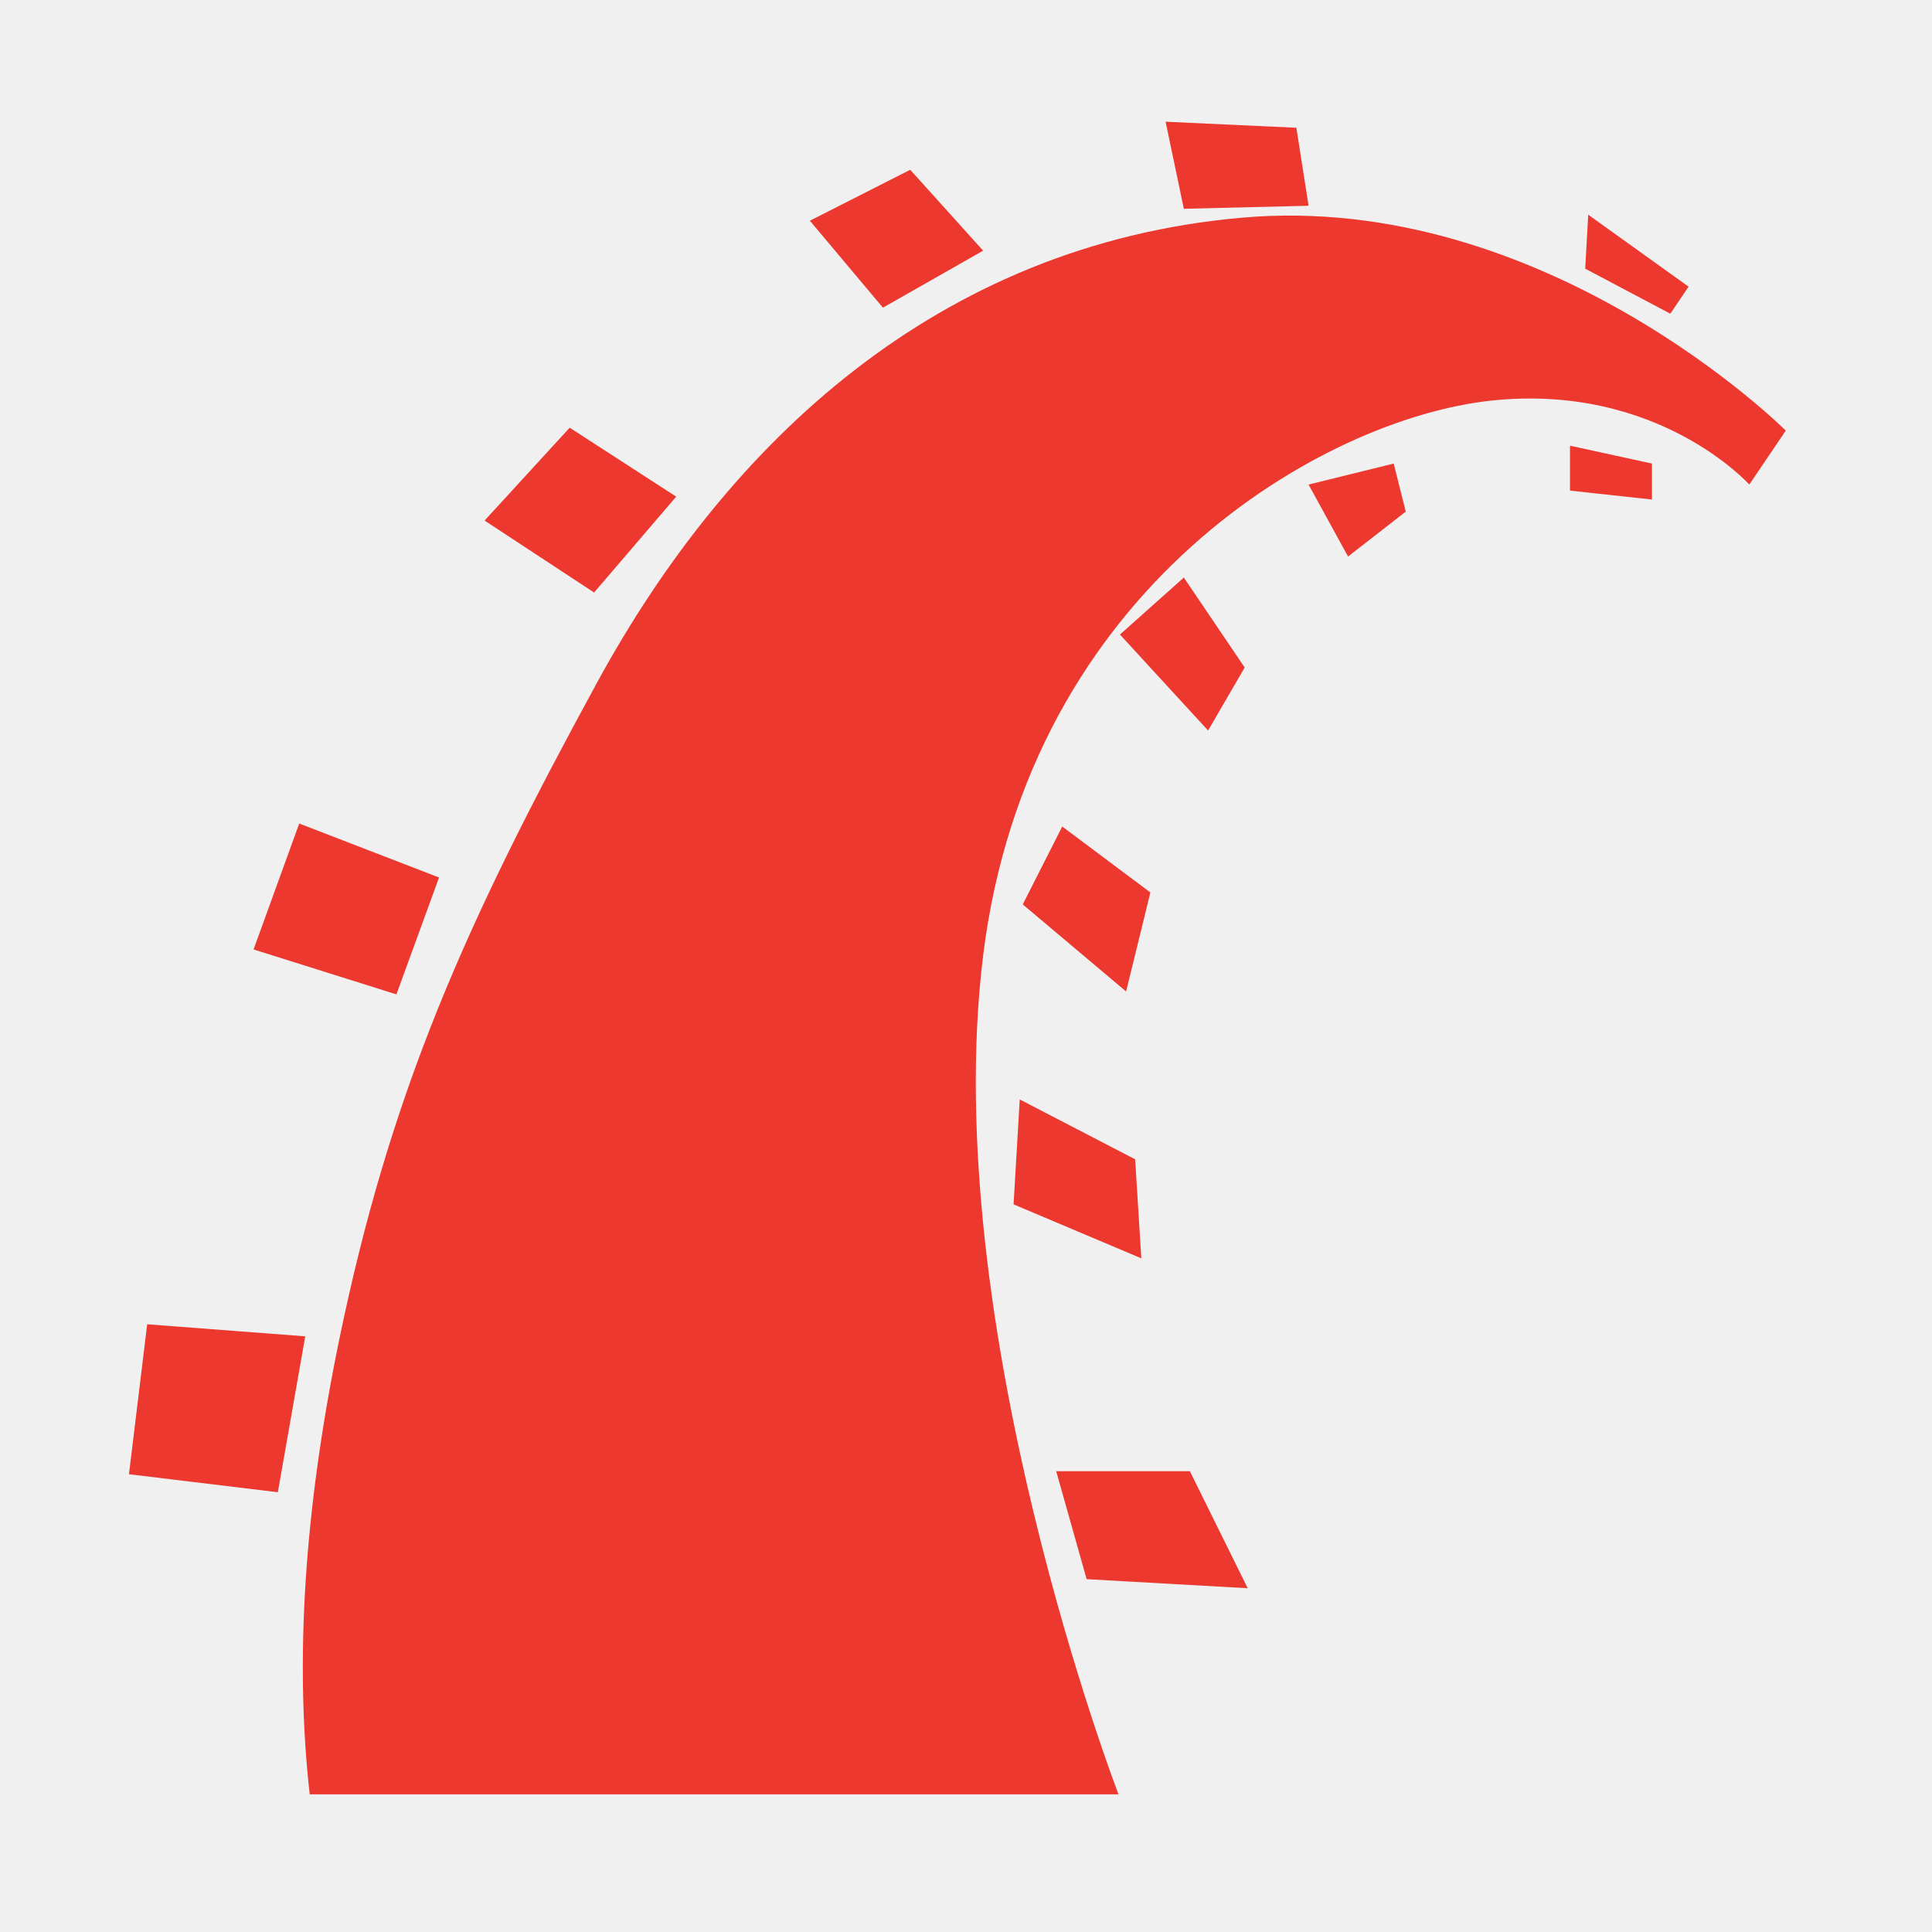
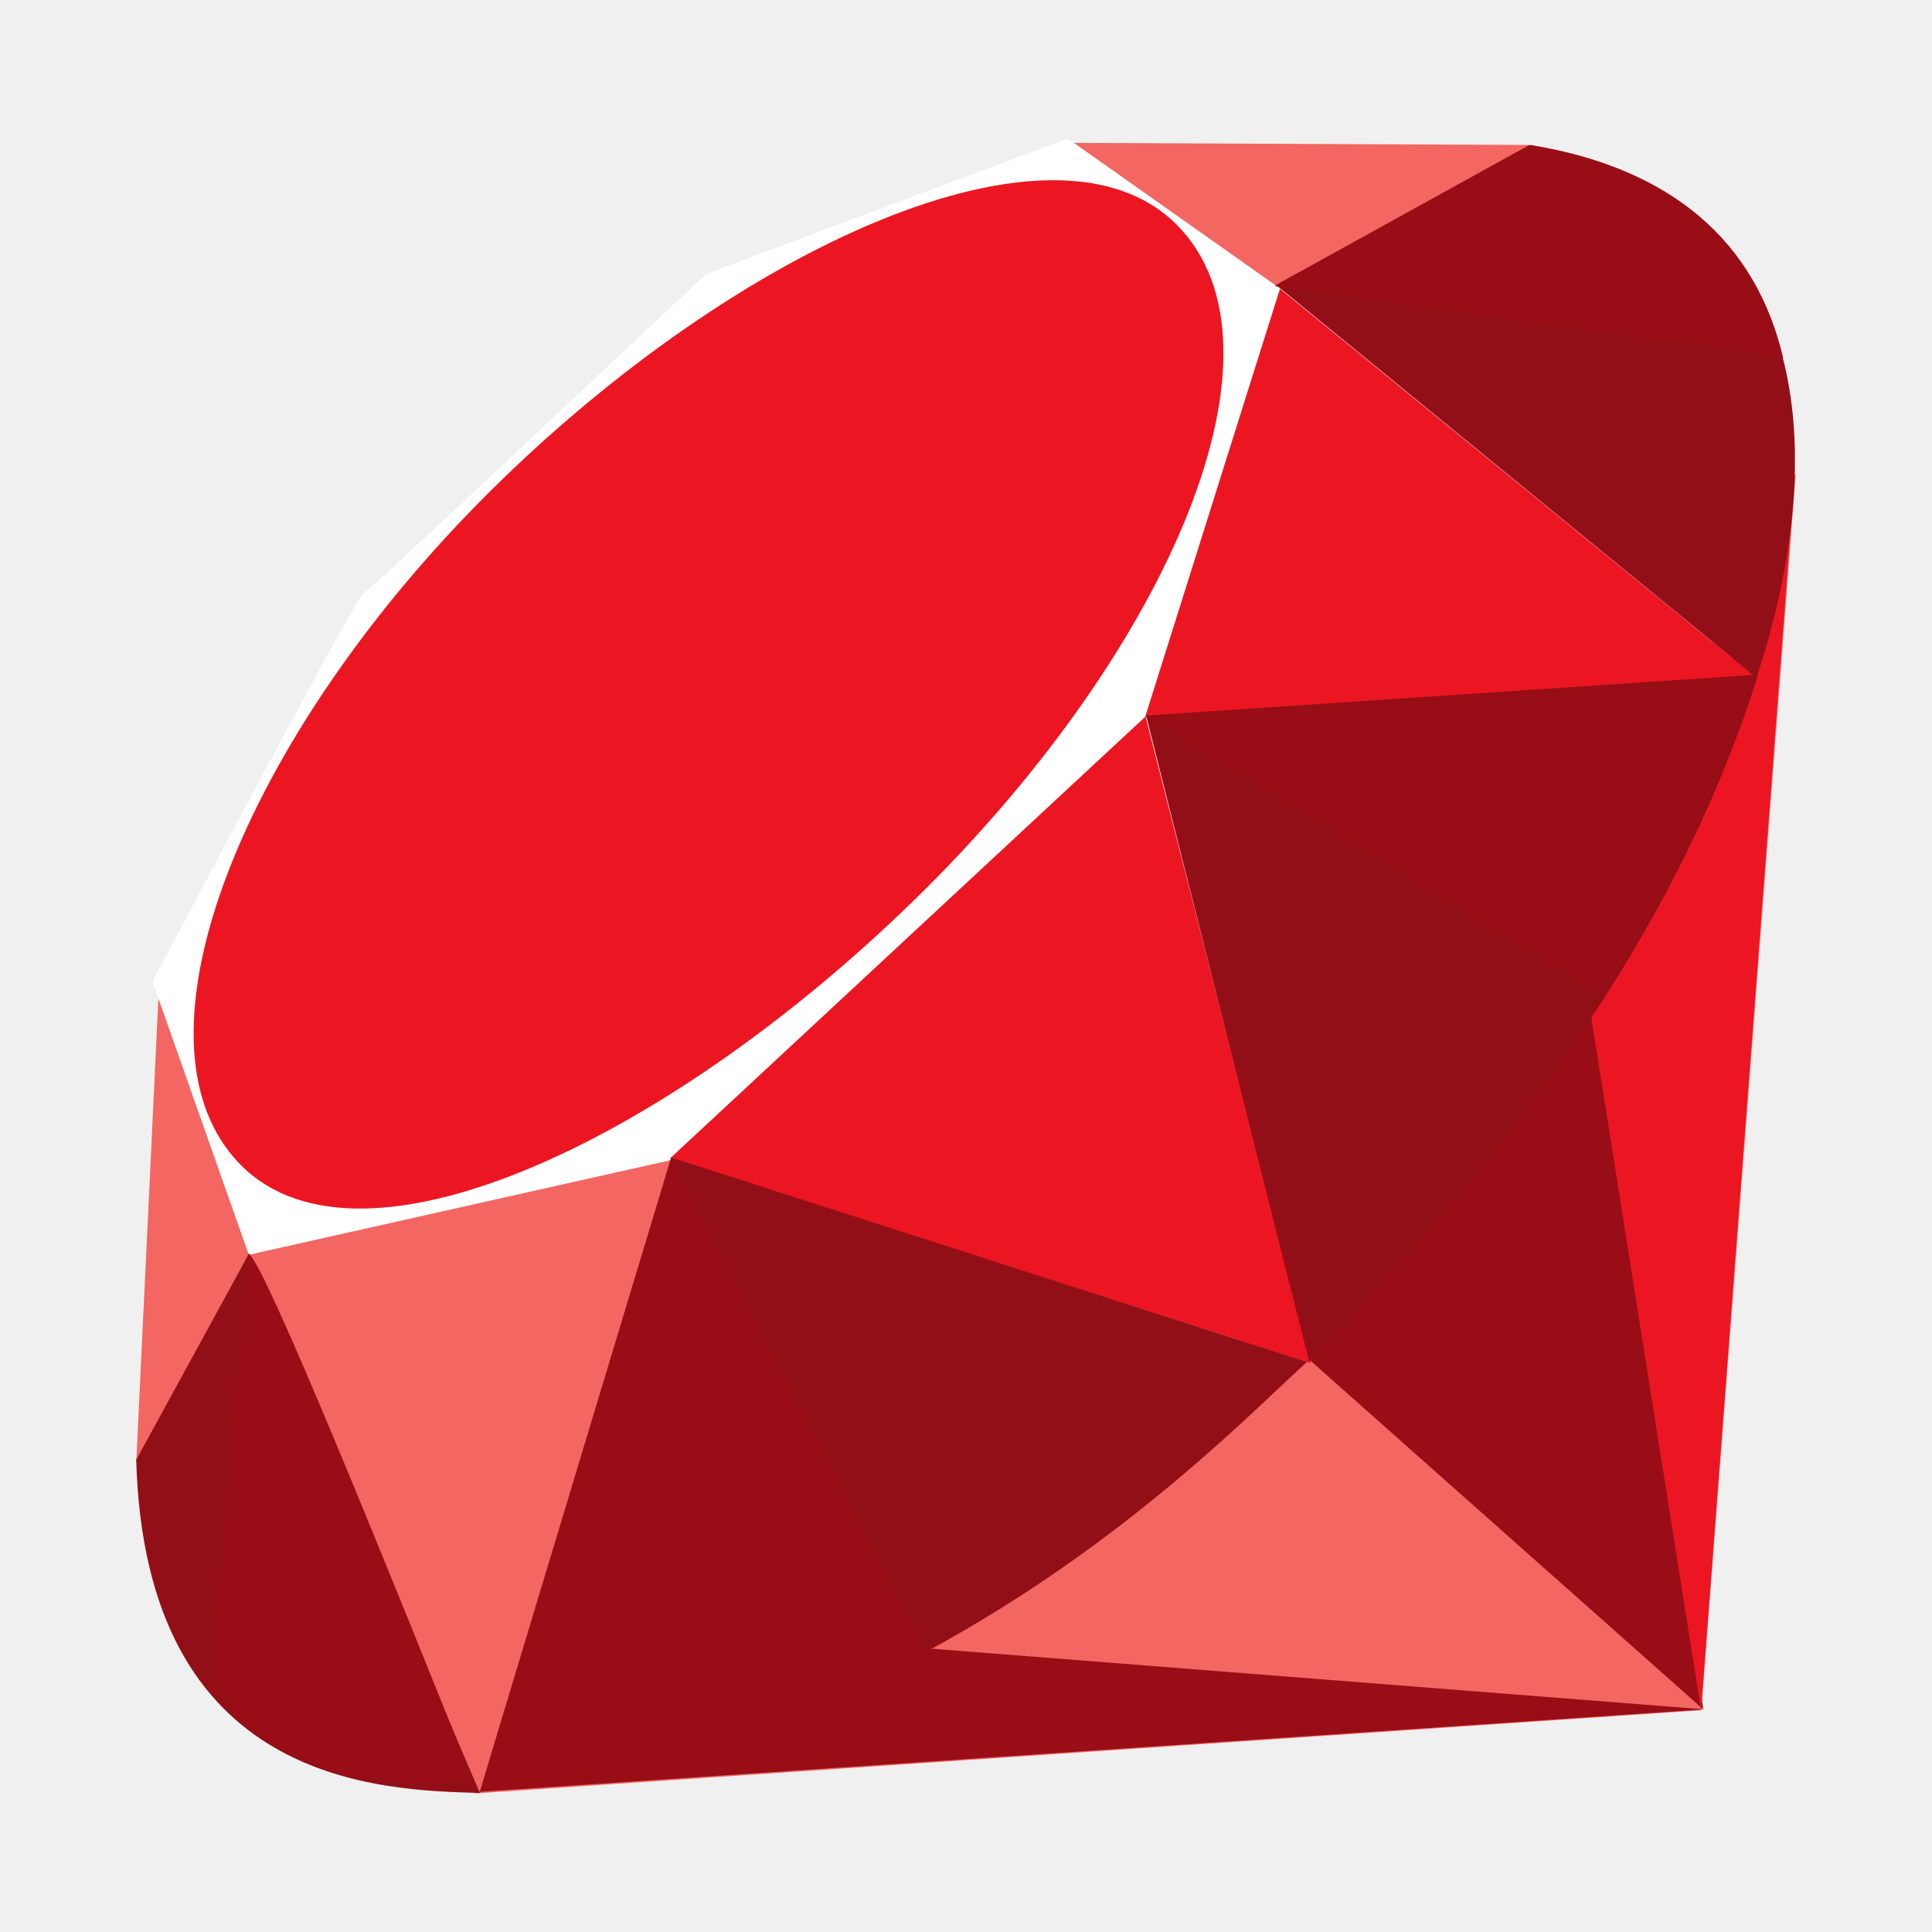
- <svg xmlns="http://www.w3.org/2000/svg" width="16" height="16" viewBox="0 0 16 16">
-   <path fill="#EC382F" d="M1.565,13.86 C1.44,12.755 1.52,11.507 1.805,10.116 C2.233,8.03 2.862,6.639 3.945,4.652 C5.028,2.666 6.765,1.026 9.282,0.803 C11.8,0.579 13.789,2.566 13.789,2.566 L13.487,3.013 C13.487,3.013 12.732,2.169 11.347,2.318 C9.962,2.467 7.52,3.858 7.142,6.913 C6.765,9.967 8.263,13.86 8.263,13.86 L1.565,13.86 Z M0.219,9.967 L1.528,10.067 L1.301,11.358 L0.068,11.209 L0.219,9.967 Z M2.283,7.235 L1.1,6.863 L1.478,5.82 L2.636,6.267 L2.283,7.235 Z M3.92,3.907 L3.013,3.311 L3.718,2.542 L4.6,3.113 L3.92,3.907 Z M5.707,0.828 L6.538,0.406 L7.142,1.076 L6.312,1.548 L5.707,0.828 Z M8.653,0.008 L9.736,0.058 L9.837,0.704 L8.804,0.729 L8.653,0.008 Z M12.153,0.778 L12.984,1.374 L12.833,1.598 L12.128,1.225 L12.153,0.778 Z M12.002,2.691 L12.681,2.839 L12.681,3.137 L12.002,3.063 L12.002,2.691 Z M9.837,3.013 L10.542,2.839 L10.642,3.237 L10.164,3.609 L9.837,3.013 Z M8.804,3.783 L9.308,4.528 L9.005,5.05 L8.275,4.255 L8.804,3.783 Z M7.797,5.845 L8.527,6.391 L8.326,7.211 L7.47,6.49 L7.797,5.845 Z M7.445,8.105 L8.401,8.601 L8.452,9.421 L7.394,8.974 L7.445,8.105 Z M7.747,11.184 L8.854,11.184 L9.333,12.153 L7.999,12.078 L7.747,11.184 Z" transform="translate(1 1)" />
+ <svg xmlns="http://www.w3.org/2000/svg" width="100%" height="100%" viewBox="0 0 800 800" version="1.1" xml:space="preserve" style="fill-rule:evenodd;clip-rule:evenodd;stroke-linejoin:round;stroke-miterlimit:2;">
+   <g transform="matrix(3.46837,0,0,3.46837,56.4056,57.3594)">
+     <path id="polygon3282" d="M153.5,130.41L40.38,197.58L186.849,187.641L198.13,39.95L153.5,130.41Z" style="fill:rgb(243,102,98);" />
+     <path id="polygon3293" d="M187.089,187.54L174.5,100.65L140.209,145.93L187.089,187.54Z" style="fill:rgb(153,14,22);" />
+     <g id="polygon32931" transform="matrix(1,0,0,1,17.5142,-42.7268)">
+       <path d="M169.305,230.321L180.143,87.521L155.991,146.315L169.305,230.321Z" style="fill:rgb(236,22,34);" />
+     </g>
+     <path id="polygon3304" d="M187.259,187.54L95.03,180.3L40.87,197.391L187.259,187.54Z" style="fill:rgb(153,14,22);" />
+     <path id="polygon3319" d="M41,197.41L64.04,121.93L13.34,132.771L41,197.41Z" style="fill:rgb(243,102,98);" />
+     <path id="polygon3334" d="M140.2,146.18L119,63.14L58.33,120.01L140.2,146.18Z" style="fill:rgb(236,22,34);" />
+     <path id="polygon3349" d="M193.32,64.31L135.97,17.47L120,69.1L193.32,64.31Z" style="fill:rgb(236,22,34);" />
+     <path id="polygon3362" d="M166.5,0.77L132.77,19.41L111.49,0.52L166.5,0.77Z" style="fill:rgb(243,102,98);" />
+     <path id="polygon3375" d="M0,158.09L14.13,132.32L2.7,101.62L0,158.09Z" style="fill:rgb(243,102,98);" />
+     <path id="path3377" d="M1.94,100.65L13.44,133.27L63.41,122.059L120.46,69.039L136.56,17.9L111.209,0L68.109,16.13C54.53,28.76 28.18,53.75 27.23,54.22C26.29,54.7 9.83,85.81 1.94,100.65Z" style="fill:white;" />
+     <path id="path3400" d="M42.32,42.05C71.75,12.87 109.69,-4.37 124.25,10.32C138.801,25.01 123.37,60.71 93.94,89.88C64.51,119.05 27.04,137.24 12.49,122.55C-2.07,107.87 12.89,71.22 42.32,42.05Z" style="fill:rgb(236,22,34);" />
+     <path id="path3413" d="M41,197.38L63.86,121.66L139.78,146.05C112.33,171.79 81.8,193.55 41,197.38Z" style="fill:rgb(153,14,22);" />
+     <path id="path3424" d="M120.56,68.89L140.05,146.09C162.98,121.98 183.56,96.06 193.639,64L120.56,68.89Z" style="fill:rgb(147,15,23);" />
+     <path id="path3435" d="M193.44,64.39C201.24,40.85 203.04,7.08 166.259,0.81L136.079,17.48L193.44,64.39Z" style="fill:rgb(147,15,23);" />
+     <path id="path3437" d="M0,157.75C1.08,196.601 29.11,197.18 41.05,197.521L13.47,133.11L0,157.75Z" style="fill:rgb(147,15,23);" />
+     <path id="path3448" d="M120.669,69.01C138.289,79.84 173.8,101.59 174.52,101.99C175.639,102.62 189.83,78.06 193.05,64.18L120.669,69.01Z" style="fill:rgb(153,14,22);" />
+     <path id="path3459" d="M63.83,121.66L94.39,180.62C112.46,170.82 126.61,158.88 139.57,146.09L63.83,121.66Z" style="fill:rgb(147,15,23);" />
+     <path id="path3472" d="M13.35,133.19L9.02,184.75C17.19,195.91 28.43,196.88 40.22,196.01C31.69,174.78 14.65,132.33 13.35,133.19Z" style="fill:rgb(153,14,22);" />
+     <path id="path3485" d="M135.9,17.61L196.61,26.13C193.37,12.4 183.42,3.54 166.46,0.77L135.9,17.61Z" style="fill:rgb(153,14,22);" />
+   </g>
</svg>
